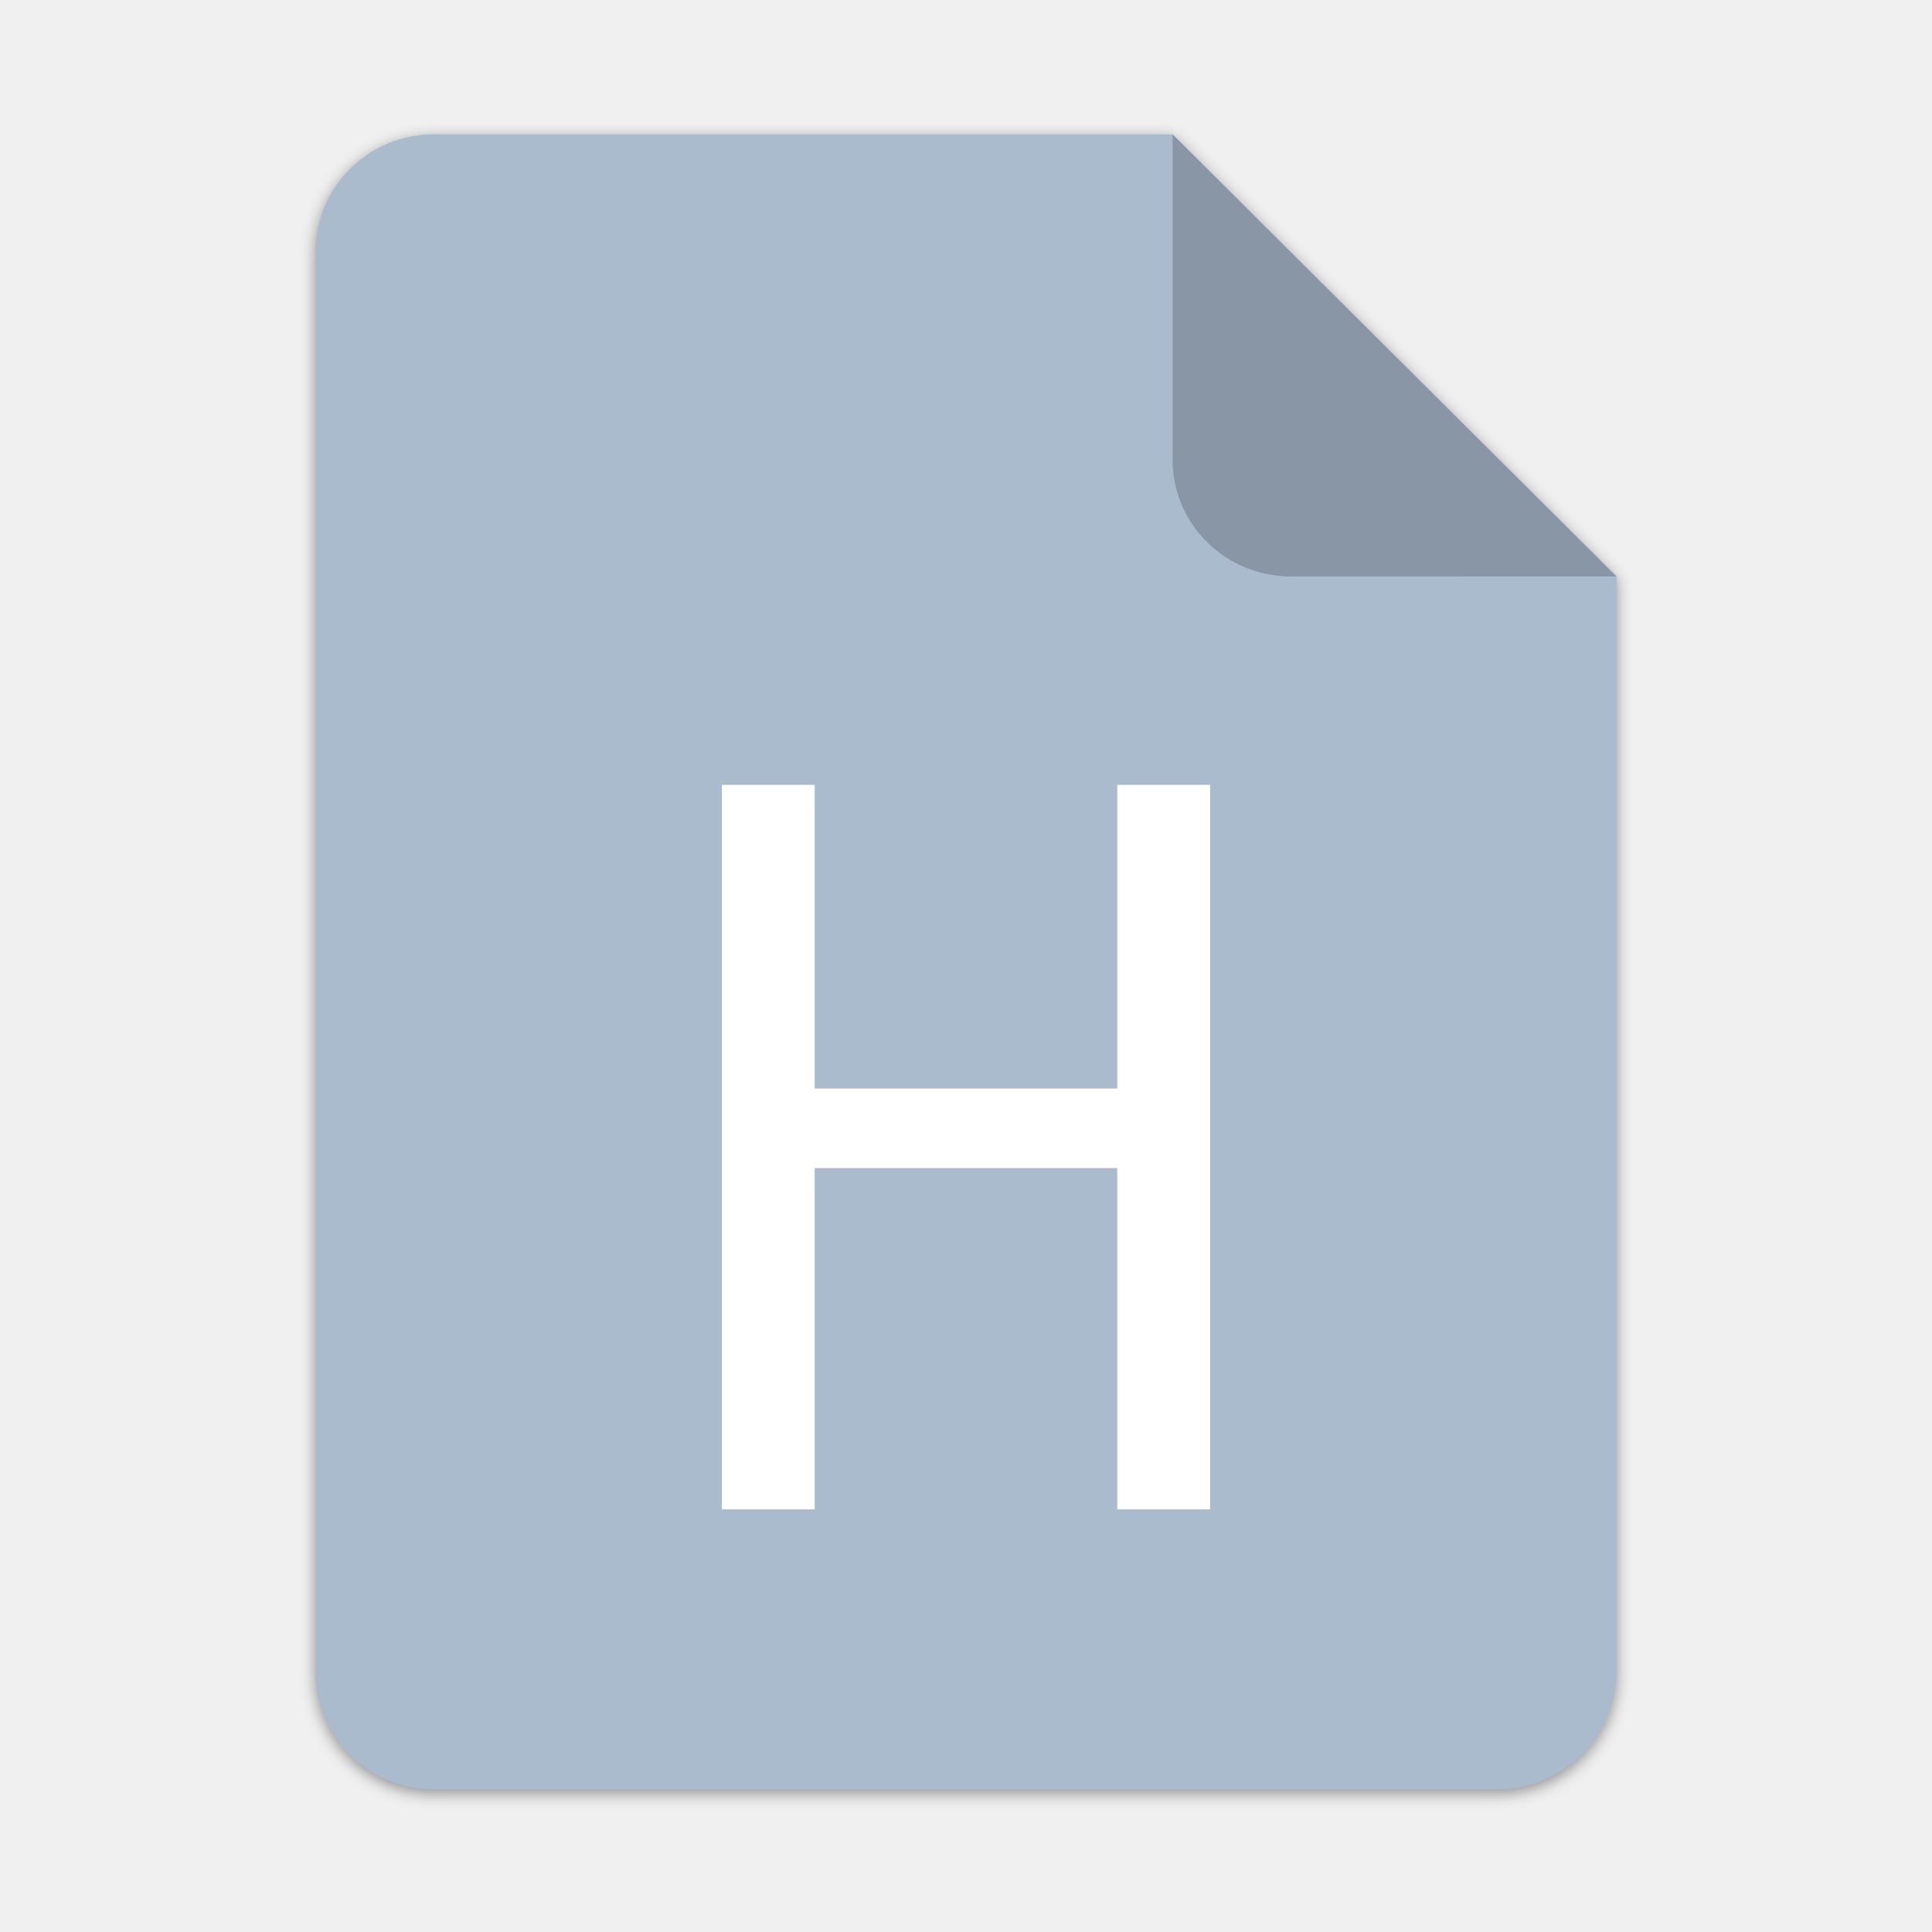
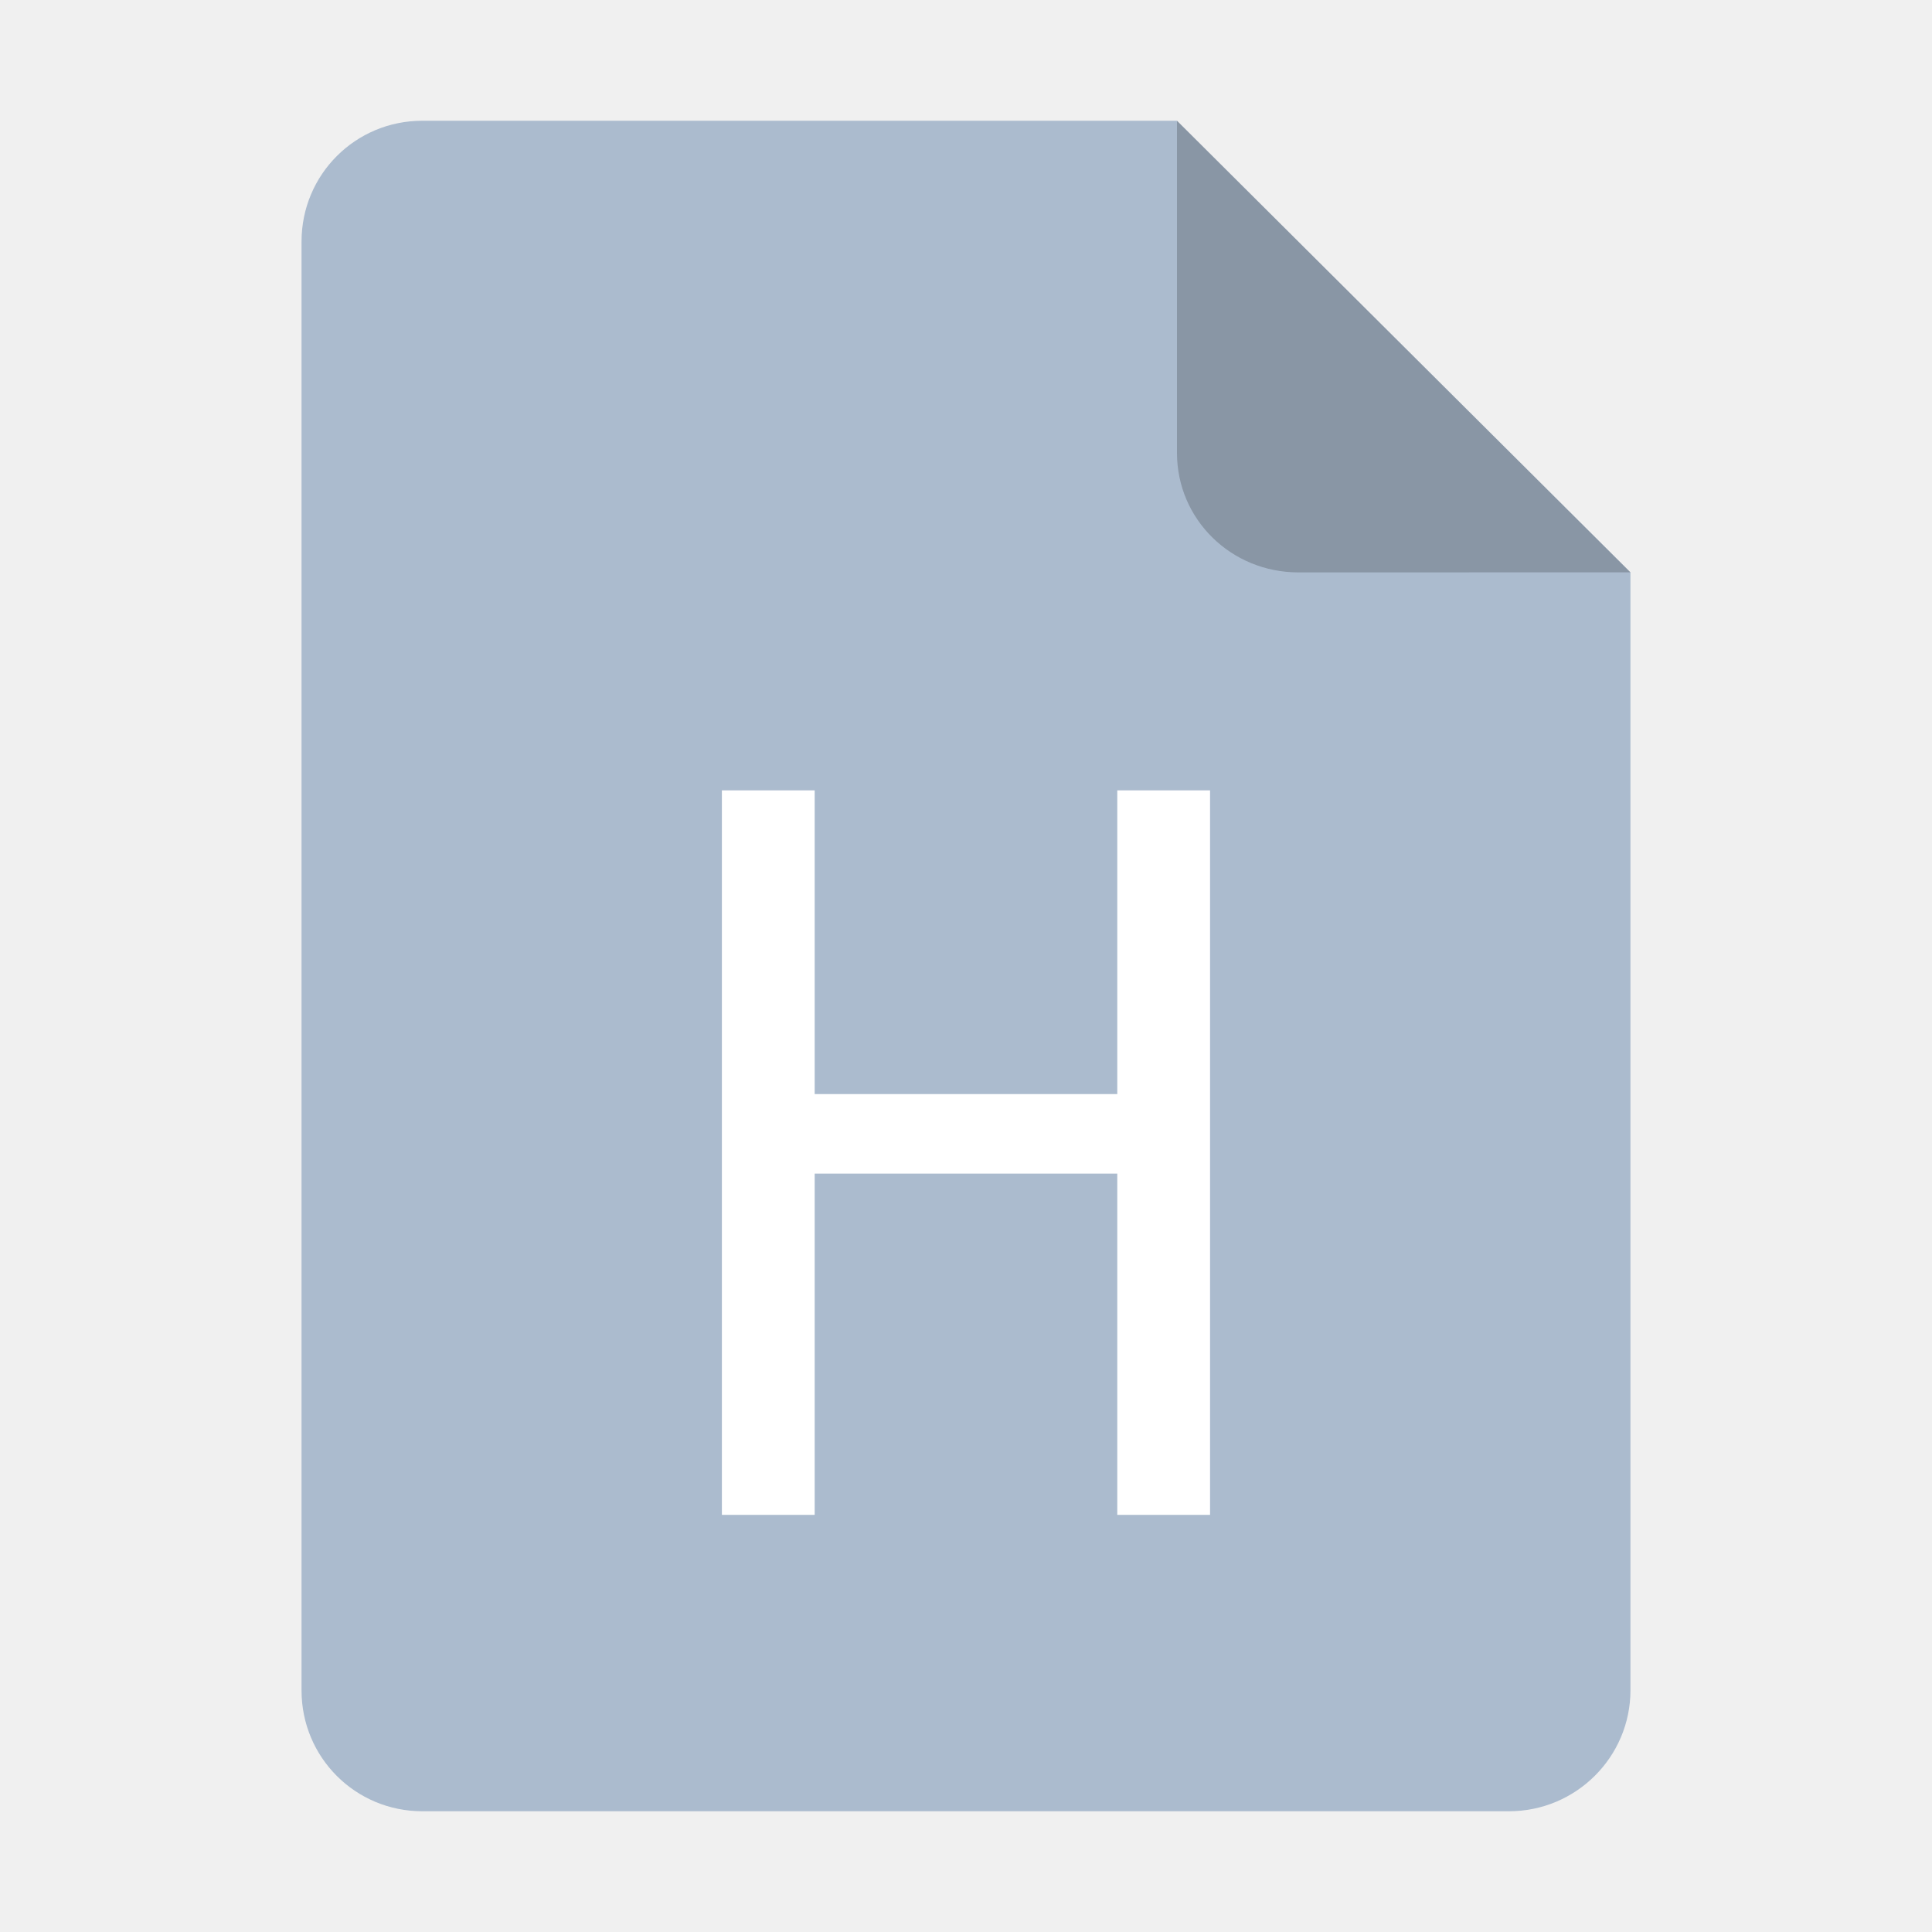
<svg xmlns="http://www.w3.org/2000/svg" height="128px" viewBox="0 0 128 128" width="128px" version="1.1" id="svg35">
  <defs id="defs39">
    <filter height="1.021" y="-0.011" width="1.027" x="-0.014" id="filter16020" style="color-interpolation-filters:sRGB">
      <feGaussianBlur id="feGaussianBlur16022" stdDeviation="2" />
    </filter>
  </defs>
  <linearGradient id="a" gradientUnits="userSpaceOnUse" x1="36" x2="60" y1="68" y2="68">
    <stop offset="0" stop-color="#ed336c" id="stop2" />
    <stop offset="1" stop-color="#ffa348" id="stop4" />
  </linearGradient>
  <linearGradient id="b" gradientTransform="matrix(0 1 -1 0 144 -32)" gradientUnits="userSpaceOnUse" x1="72" x2="96" y1="68" y2="68">
    <stop offset="0" stop-color="#404ce6" id="stop7" />
    <stop offset="1" stop-color="#c061cb" id="stop9" />
  </linearGradient>
  <linearGradient id="c" gradientUnits="userSpaceOnUse" x1="68.849" x2="95.258" y1="84" y2="84">
    <stop offset="0" stop-color="#33d1c6" id="stop12" />
    <stop offset="1" stop-color="#1c25d8" id="stop14" />
  </linearGradient>
-   <g id="g27623" transform="translate(215.4773,41.1217)" style="stroke-width:0.25" />
-   <g style="stroke-width:2.625" transform="matrix(0.0952482,0,0,0.0952482,757.0439,-144.1883)" id="g27623-5" />
-   <g id="g1893" transform="matrix(0.0952482,0,0,0.0952482,-366.5985,-509.0414)" style="stroke-width:2.625" />
-   <g style="stroke-width:0.25" transform="matrix(0.2447541,0,0,0.2447541,0.6290977,52.2641)" id="g1879" />
-   <g transform="matrix(0.5,0,0,0.5,-380.1651,-476.2432)" id="g15395" style="display:inline;fill:#c0bfbc;stroke-width:2;enable-background:new" />
-   <g style="display:inline;fill:#deddda;stroke-width:2;enable-background:new" id="g15401" transform="matrix(0.5,0,0,0.5,-380.1651,-475.2432)" />
-   <g style="display:inline;fill:#c0bfbc;stroke-width:2;enable-background:new" id="g15421" transform="matrix(0.5,0,0,0.5,-383.1651,-439.2432)" />
-   <g transform="matrix(0.5,0,0,0.5,-383.1651,-438.2432)" id="g15423" style="display:inline;fill:#deddda;stroke-width:2;enable-background:new" />
-   <g id="g4417" transform="matrix(0.2447541,0,0,0.2447541,-154.8898,52.2641)" style="stroke-width:0.25" />
-   <g style="stroke-width:2.625" transform="matrix(0.0952482,0,0,0.0952482,-339.6227,-200.0845)" id="g4431" />
-   <path id="path4409" d="m 111.828,-178.55 h 200 L 432,-58.879 432.005,237.361 c 3.1e-4,17.728 -14.449,32.088 -32.177,32.088 h -288 c -17.728,0 -32,-14.272 -32,-32 v -384 c 0,-17.728 14.272,-32 32,-32 z" clip-path="none" style="display:inline;opacity:0.4;fill:#000000;fill-opacity:1;stroke:none;stroke-width:0.5;stroke-linejoin:round;stroke-miterlimit:4;stroke-dasharray:none;stroke-opacity:1;filter:url(#filter16020);enable-background:new" transform="matrix(0.2447541,0,0,0.2447541,1.36336,52.87599)" />
-   <path style="display:inline;fill:#abbbce;fill-opacity:1;stroke:none;stroke-width:0.122;stroke-linejoin:round;stroke-miterlimit:4;stroke-dasharray:none;stroke-opacity:1;enable-background:new" clip-path="none" d="m 28.734,8.901 h 48.951 l 29.412,29.29 10e-4,72.506 c 8e-5,4.339 -3.536,7.854 -7.875,7.854 H 28.734 c -4.339,0 -7.832,-3.493 -7.832,-7.832 V 16.733 c 0,-4.339 3.493,-7.832 7.832,-7.832 z" id="path4411" />
-   <path style="display:inline;vector-effect:none;fill:#000000;fill-opacity:0.2;stroke:none;stroke-width:0.122;stroke-linecap:butt;stroke-linejoin:round;stroke-miterlimit:4;stroke-dasharray:none;stroke-dashoffset:0;stroke-opacity:1;enable-background:new" d="M 77.685,8.901 V 30.439 c 0,4.339 3.535,7.757 7.874,7.757 l 21.539,-0.005 z" id="path4413" />
-   <g aria-label="{}" id="text6392" style="font-size:56px;line-height:1.25;font-family:Cantarell;-inkscape-font-specification:Cantarell;letter-spacing:-2px" />
-   <g aria-label="H" id="text314" style="font-size:16px;line-height:1.25;font-family:'Source Code Pro';-inkscape-font-specification:'Source Code Pro';fill:#ffffff" transform="matrix(4.573171,0,0,4.573171,183.4359,-160.2471)">
+   <path style="display:inline;fill:#abbbce;fill-opacity:1;stroke:none;stroke-width:0.125;stroke-linejoin:round;stroke-miterlimit:4;stroke-dasharray:none;stroke-opacity:1;enable-background:new" clip-path="none" d="m 27.978,8 h 50 l 30.043,29.918 10e-4,74.06 c 8e-5,4.432 -3.612,8.022 -8.044,8.022 H 27.978 c -4.432,0 -8,-3.568 -8,-8 V 16 c 0,-4.432 3.568,-8 8,-8 z" id="path4411" />
+   <path style="display:inline;vector-effect:none;fill:#000000;fill-opacity:0.2;stroke:none;stroke-width:0.125;stroke-linecap:butt;stroke-linejoin:round;stroke-miterlimit:4;stroke-dasharray:none;stroke-dashoffset:0;stroke-opacity:1;enable-background:new" d="M 77.978,8 V 30 c 0,4.432 3.611,7.923 8.043,7.923 l 22,-0.005 z" id="path4413" />
+   <g aria-label="H" id="text314" style="font-size:16px;line-height:1.25;font-family:'Source Code Pro';-inkscape-font-specification:'Source Code Pro';fill:#ffffff" transform="matrix(4.573171,0,0,4.573171,183.436,-159.8816)">
    <path d="m -29.653,56.907 v -10.496 h 1.344 v 4.4 h 4.384 v -4.4 h 1.344 v 10.496 h -1.344 v -4.944 h -4.384 v 4.944 z" id="path366" />
  </g>
</svg>
